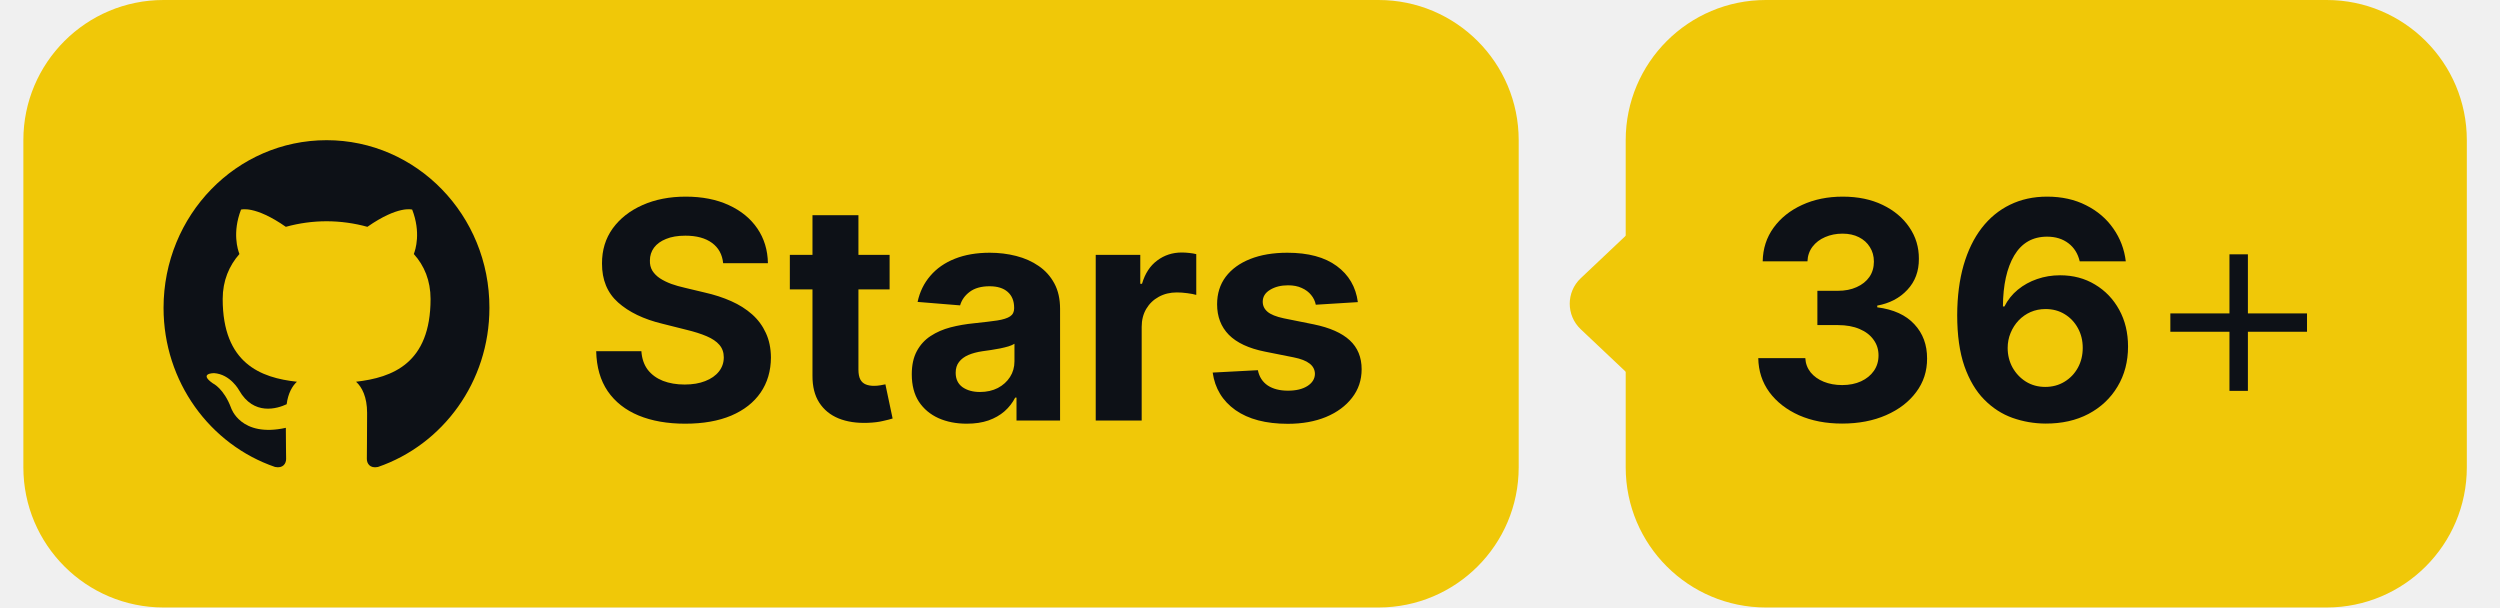
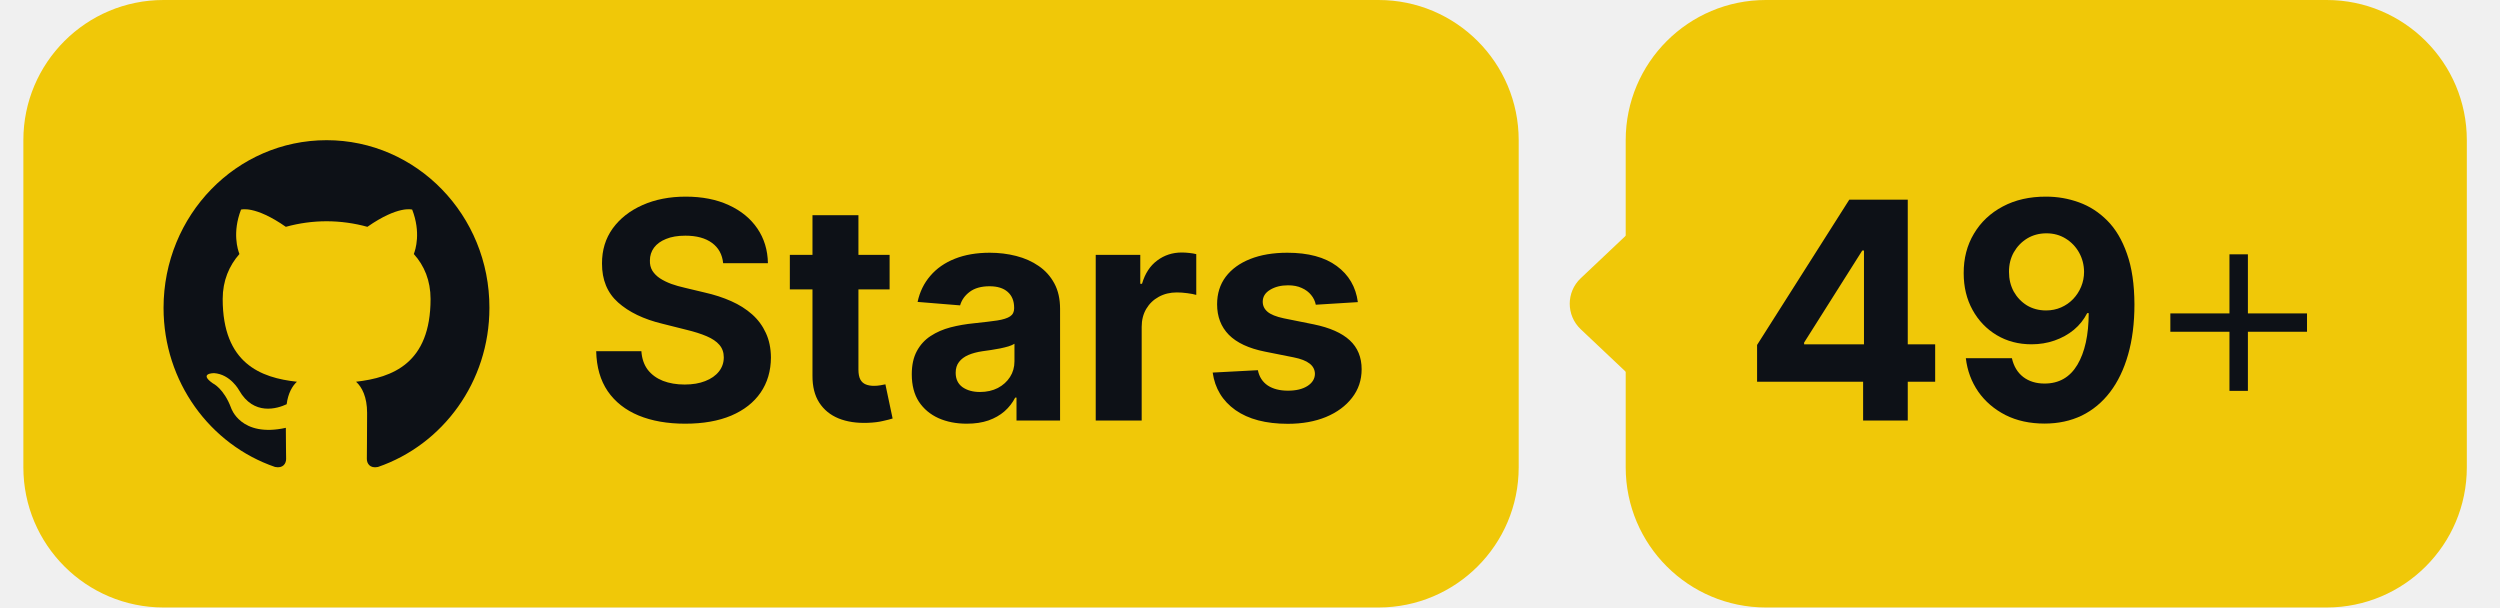
<svg xmlns="http://www.w3.org/2000/svg" width="107" height="26" viewBox="0 0 107 26" fill="none">
  <rect x="1" width="64" height="26" rx="6" fill="#F0C808" />
  <g clip-path="url(#clip0_469_466)">
    <path fill-rule="evenodd" clip-rule="evenodd" d="M13.979 6C10.12 6 7 9.208 7 13.178C7 16.35 8.999 19.036 11.772 19.986C12.119 20.058 12.246 19.832 12.246 19.642C12.246 19.476 12.234 18.905 12.234 18.311C10.293 18.739 9.889 17.455 9.889 17.455C9.577 16.623 9.114 16.41 9.114 16.41C8.479 15.97 9.161 15.97 9.161 15.97C9.866 16.018 10.235 16.707 10.235 16.707C10.859 17.8 11.865 17.491 12.269 17.301C12.327 16.837 12.512 16.517 12.708 16.338C11.16 16.172 9.531 15.554 9.531 12.797C9.531 12.013 9.808 11.371 10.247 10.872C10.178 10.694 9.935 9.957 10.316 8.971C10.316 8.971 10.906 8.781 12.234 9.708C12.803 9.55 13.39 9.47 13.979 9.47C14.568 9.47 15.169 9.553 15.724 9.708C17.053 8.781 17.642 8.971 17.642 8.971C18.023 9.957 17.781 10.694 17.711 10.872C18.162 11.371 18.428 12.013 18.428 12.797C18.428 15.554 16.799 16.16 15.239 16.338C15.493 16.564 15.712 16.992 15.712 17.669C15.712 18.632 15.701 19.404 15.701 19.642C15.701 19.832 15.828 20.058 16.175 19.987C18.948 19.036 20.947 16.35 20.947 13.178C20.958 9.208 17.827 6 13.979 6Z" fill="#0D1117" />
  </g>
  <path d="M30.951 11.265C30.914 10.892 30.755 10.603 30.475 10.397C30.195 10.191 29.815 10.087 29.335 10.087C29.009 10.087 28.733 10.133 28.509 10.226C28.284 10.315 28.111 10.44 27.991 10.6C27.875 10.76 27.816 10.941 27.816 11.145C27.81 11.314 27.845 11.461 27.922 11.588C28.002 11.714 28.111 11.823 28.25 11.915C28.389 12.005 28.549 12.083 28.73 12.151C28.912 12.216 29.106 12.271 29.312 12.317L30.161 12.52C30.574 12.613 30.952 12.736 31.297 12.89C31.642 13.043 31.94 13.233 32.193 13.457C32.445 13.682 32.64 13.947 32.779 14.251C32.92 14.556 32.993 14.905 32.996 15.299C32.993 15.878 32.845 16.38 32.553 16.804C32.263 17.226 31.845 17.554 31.297 17.788C30.752 18.018 30.095 18.134 29.326 18.134C28.562 18.134 27.898 18.017 27.331 17.783C26.768 17.549 26.328 17.203 26.011 16.744C25.697 16.283 25.532 15.712 25.517 15.032H27.451C27.473 15.349 27.564 15.613 27.724 15.826C27.887 16.035 28.104 16.193 28.375 16.301C28.649 16.406 28.958 16.458 29.303 16.458C29.641 16.458 29.935 16.409 30.184 16.31C30.437 16.212 30.632 16.075 30.771 15.899C30.909 15.724 30.978 15.523 30.978 15.295C30.978 15.082 30.915 14.904 30.789 14.759C30.666 14.615 30.484 14.492 30.244 14.39C30.007 14.288 29.716 14.196 29.372 14.113L28.342 13.854C27.545 13.661 26.916 13.357 26.454 12.945C25.992 12.533 25.763 11.977 25.766 11.278C25.763 10.706 25.916 10.206 26.223 9.778C26.534 9.35 26.96 9.016 27.502 8.776C28.044 8.536 28.659 8.416 29.349 8.416C30.05 8.416 30.663 8.536 31.186 8.776C31.712 9.016 32.122 9.35 32.414 9.778C32.706 10.206 32.857 10.701 32.867 11.265H30.951ZM38.075 10.909V12.386H33.805V10.909H38.075ZM34.774 9.21H36.741V15.821C36.741 16.003 36.769 16.144 36.824 16.246C36.879 16.344 36.956 16.413 37.055 16.453C37.156 16.494 37.273 16.514 37.406 16.514C37.498 16.514 37.59 16.506 37.683 16.49C37.775 16.472 37.846 16.458 37.895 16.449L38.204 17.912C38.106 17.943 37.967 17.979 37.789 18.018C37.61 18.062 37.393 18.088 37.138 18.097C36.664 18.115 36.248 18.052 35.891 17.908C35.538 17.763 35.262 17.538 35.065 17.234C34.868 16.929 34.771 16.544 34.774 16.079V9.21ZM41.378 18.134C40.926 18.134 40.523 18.055 40.169 17.898C39.815 17.738 39.535 17.503 39.328 17.192C39.125 16.878 39.024 16.487 39.024 16.02C39.024 15.626 39.096 15.295 39.241 15.027C39.385 14.759 39.582 14.544 39.832 14.381C40.081 14.218 40.364 14.095 40.681 14.011C41.001 13.928 41.337 13.87 41.687 13.836C42.1 13.793 42.432 13.753 42.685 13.716C42.937 13.676 43.12 13.617 43.234 13.54C43.348 13.463 43.405 13.35 43.405 13.199V13.171C43.405 12.879 43.312 12.653 43.128 12.492C42.946 12.332 42.688 12.252 42.352 12.252C41.998 12.252 41.717 12.331 41.507 12.488C41.298 12.642 41.16 12.836 41.092 13.07L39.273 12.922C39.365 12.491 39.547 12.119 39.818 11.805C40.089 11.488 40.438 11.245 40.866 11.075C41.297 10.903 41.795 10.817 42.361 10.817C42.755 10.817 43.132 10.863 43.492 10.955C43.856 11.048 44.177 11.191 44.457 11.385C44.74 11.579 44.964 11.828 45.127 12.133C45.29 12.434 45.371 12.796 45.371 13.217V18H43.506V17.017H43.451C43.337 17.238 43.185 17.434 42.994 17.603C42.803 17.769 42.574 17.9 42.306 17.995C42.038 18.088 41.729 18.134 41.378 18.134ZM41.941 16.777C42.231 16.777 42.486 16.72 42.708 16.606C42.929 16.489 43.103 16.332 43.229 16.135C43.355 15.938 43.419 15.715 43.419 15.466V14.713C43.357 14.753 43.272 14.79 43.165 14.824C43.06 14.855 42.942 14.884 42.809 14.912C42.677 14.936 42.544 14.959 42.412 14.981C42.28 14.999 42.16 15.016 42.052 15.032C41.821 15.066 41.62 15.119 41.447 15.193C41.275 15.267 41.141 15.367 41.046 15.493C40.95 15.616 40.903 15.77 40.903 15.955C40.903 16.223 41 16.427 41.193 16.569C41.39 16.707 41.64 16.777 41.941 16.777ZM46.897 18V10.909H48.804V12.146H48.878C49.007 11.706 49.224 11.374 49.529 11.149C49.833 10.921 50.184 10.807 50.581 10.807C50.679 10.807 50.786 10.814 50.9 10.826C51.014 10.838 51.114 10.855 51.2 10.877V12.622C51.107 12.594 50.98 12.569 50.816 12.548C50.653 12.526 50.504 12.516 50.369 12.516C50.079 12.516 49.821 12.579 49.593 12.705C49.368 12.828 49.19 13 49.058 13.222C48.928 13.444 48.864 13.699 48.864 13.988V18H46.897ZM58.116 12.931L56.316 13.042C56.285 12.888 56.219 12.749 56.117 12.626C56.016 12.5 55.882 12.4 55.716 12.326C55.553 12.249 55.357 12.211 55.129 12.211C54.825 12.211 54.568 12.276 54.358 12.405C54.149 12.531 54.045 12.7 54.045 12.913C54.045 13.082 54.112 13.225 54.248 13.342C54.383 13.459 54.615 13.553 54.945 13.624L56.228 13.882C56.918 14.024 57.431 14.251 57.77 14.565C58.109 14.879 58.278 15.292 58.278 15.803C58.278 16.267 58.141 16.675 57.867 17.026C57.596 17.377 57.224 17.651 56.75 17.848C56.279 18.041 55.736 18.139 55.12 18.139C54.181 18.139 53.434 17.943 52.877 17.552C52.323 17.158 51.998 16.623 51.903 15.946L53.837 15.844C53.895 16.13 54.037 16.349 54.261 16.5C54.486 16.647 54.774 16.721 55.125 16.721C55.469 16.721 55.746 16.655 55.956 16.523C56.168 16.387 56.276 16.213 56.279 16.001C56.276 15.823 56.2 15.676 56.053 15.562C55.905 15.445 55.677 15.356 55.37 15.295L54.142 15.05C53.449 14.912 52.934 14.671 52.595 14.33C52.26 13.988 52.092 13.553 52.092 13.023C52.092 12.568 52.215 12.175 52.461 11.846C52.71 11.517 53.06 11.263 53.509 11.085C53.962 10.906 54.491 10.817 55.097 10.817C55.993 10.817 56.697 11.006 57.212 11.385C57.728 11.763 58.03 12.279 58.116 12.931Z" fill="#0D1117" />
  <rect x="69.58" width="36" height="26" rx="6" fill="#F0C808" />
-   <path d="M78.841 18.129C78.152 18.129 77.538 18.011 76.999 17.774C76.463 17.534 76.04 17.204 75.73 16.786C75.422 16.364 75.263 15.878 75.254 15.327H77.267C77.279 15.558 77.355 15.761 77.493 15.936C77.635 16.109 77.822 16.243 78.056 16.338C78.29 16.433 78.553 16.481 78.846 16.481C79.15 16.481 79.42 16.427 79.653 16.32C79.887 16.212 80.07 16.063 80.203 15.872C80.335 15.681 80.401 15.461 80.401 15.212C80.401 14.959 80.331 14.736 80.189 14.542C80.05 14.345 79.85 14.191 79.589 14.081C79.33 13.97 79.023 13.914 78.666 13.914H77.784V12.446H78.666C78.967 12.446 79.233 12.394 79.464 12.289C79.698 12.185 79.88 12.04 80.009 11.855C80.138 11.668 80.203 11.449 80.203 11.2C80.203 10.963 80.146 10.755 80.032 10.577C79.921 10.395 79.764 10.254 79.561 10.152C79.361 10.05 79.127 10 78.859 10C78.589 10 78.341 10.049 78.116 10.147C77.892 10.243 77.712 10.38 77.576 10.558C77.441 10.737 77.368 10.946 77.359 11.186H75.443C75.453 10.641 75.608 10.161 75.909 9.746C76.211 9.33 76.617 9.006 77.128 8.772C77.642 8.535 78.222 8.416 78.869 8.416C79.521 8.416 80.092 8.535 80.581 8.772C81.071 9.009 81.451 9.329 81.722 9.732C81.996 10.132 82.131 10.581 82.128 11.08C82.131 11.609 81.966 12.051 81.634 12.405C81.305 12.759 80.875 12.983 80.346 13.079V13.153C81.041 13.242 81.571 13.483 81.934 13.877C82.3 14.268 82.482 14.758 82.479 15.345C82.482 15.884 82.326 16.363 82.013 16.781C81.702 17.2 81.272 17.529 80.725 17.769C80.177 18.009 79.549 18.129 78.841 18.129ZM87.544 18.129C87.058 18.126 86.589 18.045 86.136 17.885C85.687 17.725 85.284 17.465 84.927 17.104C84.57 16.744 84.287 16.267 84.077 15.673C83.871 15.079 83.768 14.35 83.768 13.485C83.771 12.691 83.862 11.982 84.04 11.357C84.222 10.729 84.48 10.197 84.816 9.76C85.154 9.323 85.559 8.99 86.03 8.762C86.501 8.532 87.029 8.416 87.614 8.416C88.244 8.416 88.801 8.539 89.285 8.786C89.768 9.029 90.156 9.359 90.448 9.778C90.743 10.197 90.922 10.666 90.984 11.186H89.012C88.935 10.857 88.774 10.598 88.528 10.411C88.281 10.223 87.977 10.129 87.614 10.129C86.998 10.129 86.53 10.397 86.21 10.932C85.893 11.468 85.731 12.195 85.725 13.116H85.79C85.931 12.836 86.122 12.597 86.362 12.4C86.606 12.2 86.881 12.048 87.189 11.943C87.5 11.835 87.827 11.782 88.172 11.782C88.732 11.782 89.231 11.914 89.668 12.179C90.105 12.44 90.45 12.8 90.702 13.259C90.954 13.717 91.08 14.242 91.08 14.833C91.08 15.473 90.931 16.043 90.633 16.541C90.337 17.04 89.923 17.431 89.391 17.714C88.862 17.994 88.246 18.132 87.544 18.129ZM87.535 16.56C87.843 16.56 88.118 16.486 88.361 16.338C88.605 16.19 88.795 15.99 88.934 15.738C89.072 15.486 89.141 15.202 89.141 14.889C89.141 14.575 89.072 14.293 88.934 14.044C88.798 13.794 88.611 13.596 88.371 13.448C88.13 13.3 87.857 13.227 87.549 13.227C87.318 13.227 87.104 13.27 86.907 13.356C86.713 13.442 86.542 13.562 86.395 13.716C86.25 13.87 86.136 14.048 86.053 14.251C85.97 14.451 85.928 14.665 85.928 14.893C85.928 15.198 85.998 15.476 86.136 15.729C86.278 15.981 86.469 16.183 86.709 16.334C86.952 16.484 87.227 16.56 87.535 16.56Z" fill="#0D1117" />
+   <path d="M75.203 16.338V14.764L79.15 8.545H80.508V10.724H79.704L77.216 14.662V14.736H82.825V16.338H75.203ZM79.741 18V15.858L79.778 15.161V8.545H81.652V18H79.741ZM87.578 8.416C88.064 8.416 88.532 8.498 88.981 8.661C89.433 8.824 89.837 9.084 90.191 9.441C90.548 9.798 90.829 10.272 91.035 10.863C91.245 11.451 91.351 12.172 91.354 13.028C91.354 13.831 91.263 14.548 91.082 15.179C90.903 15.807 90.646 16.341 90.311 16.781C89.975 17.221 89.57 17.557 89.097 17.788C88.623 18.015 88.093 18.129 87.508 18.129C86.877 18.129 86.32 18.008 85.837 17.765C85.354 17.518 84.965 17.184 84.669 16.763C84.377 16.338 84.2 15.861 84.138 15.332H86.11C86.187 15.676 86.348 15.944 86.594 16.135C86.841 16.323 87.145 16.416 87.508 16.416C88.124 16.416 88.592 16.149 88.912 15.613C89.232 15.075 89.394 14.338 89.397 13.402H89.332C89.19 13.679 89 13.918 88.76 14.117C88.519 14.315 88.244 14.467 87.933 14.575C87.625 14.682 87.298 14.736 86.95 14.736C86.393 14.736 85.896 14.605 85.459 14.344C85.022 14.082 84.677 13.722 84.425 13.264C84.172 12.805 84.046 12.282 84.046 11.694C84.043 11.06 84.189 10.495 84.485 10C84.78 9.504 85.192 9.116 85.722 8.836C86.254 8.553 86.873 8.413 87.578 8.416ZM87.591 9.986C87.281 9.986 87.004 10.06 86.761 10.207C86.52 10.355 86.33 10.554 86.188 10.803C86.05 11.052 85.982 11.331 85.985 11.639C85.985 11.949 86.053 12.229 86.188 12.479C86.327 12.725 86.514 12.922 86.751 13.07C86.991 13.214 87.265 13.287 87.573 13.287C87.804 13.287 88.018 13.243 88.215 13.157C88.412 13.071 88.582 12.953 88.727 12.802C88.875 12.648 88.99 12.471 89.073 12.271C89.156 12.071 89.198 11.858 89.198 11.634C89.195 11.335 89.124 11.061 88.986 10.812C88.847 10.563 88.656 10.363 88.413 10.212C88.17 10.061 87.896 9.986 87.591 9.986Z" fill="#0D1117" />
  <path d="M95.421 16.729V10.885H96.21V16.729H95.421ZM92.891 14.199V13.414H98.74V14.199H92.891Z" fill="#0D1117" />
  <path d="M67.654 14.09C67.028 13.498 67.028 12.502 67.654 11.91L72.22 7.596C73.176 6.692 74.75 7.371 74.75 8.686L74.75 17.314C74.75 18.63 73.176 19.308 72.22 18.404L67.654 14.09Z" fill="#F0C808" />
  <defs>
    <clipPath id="clip0_469_466">
      <rect width="14" height="14" fill="white" transform="translate(7 6)" />
    </clipPath>
  </defs>
</svg>
